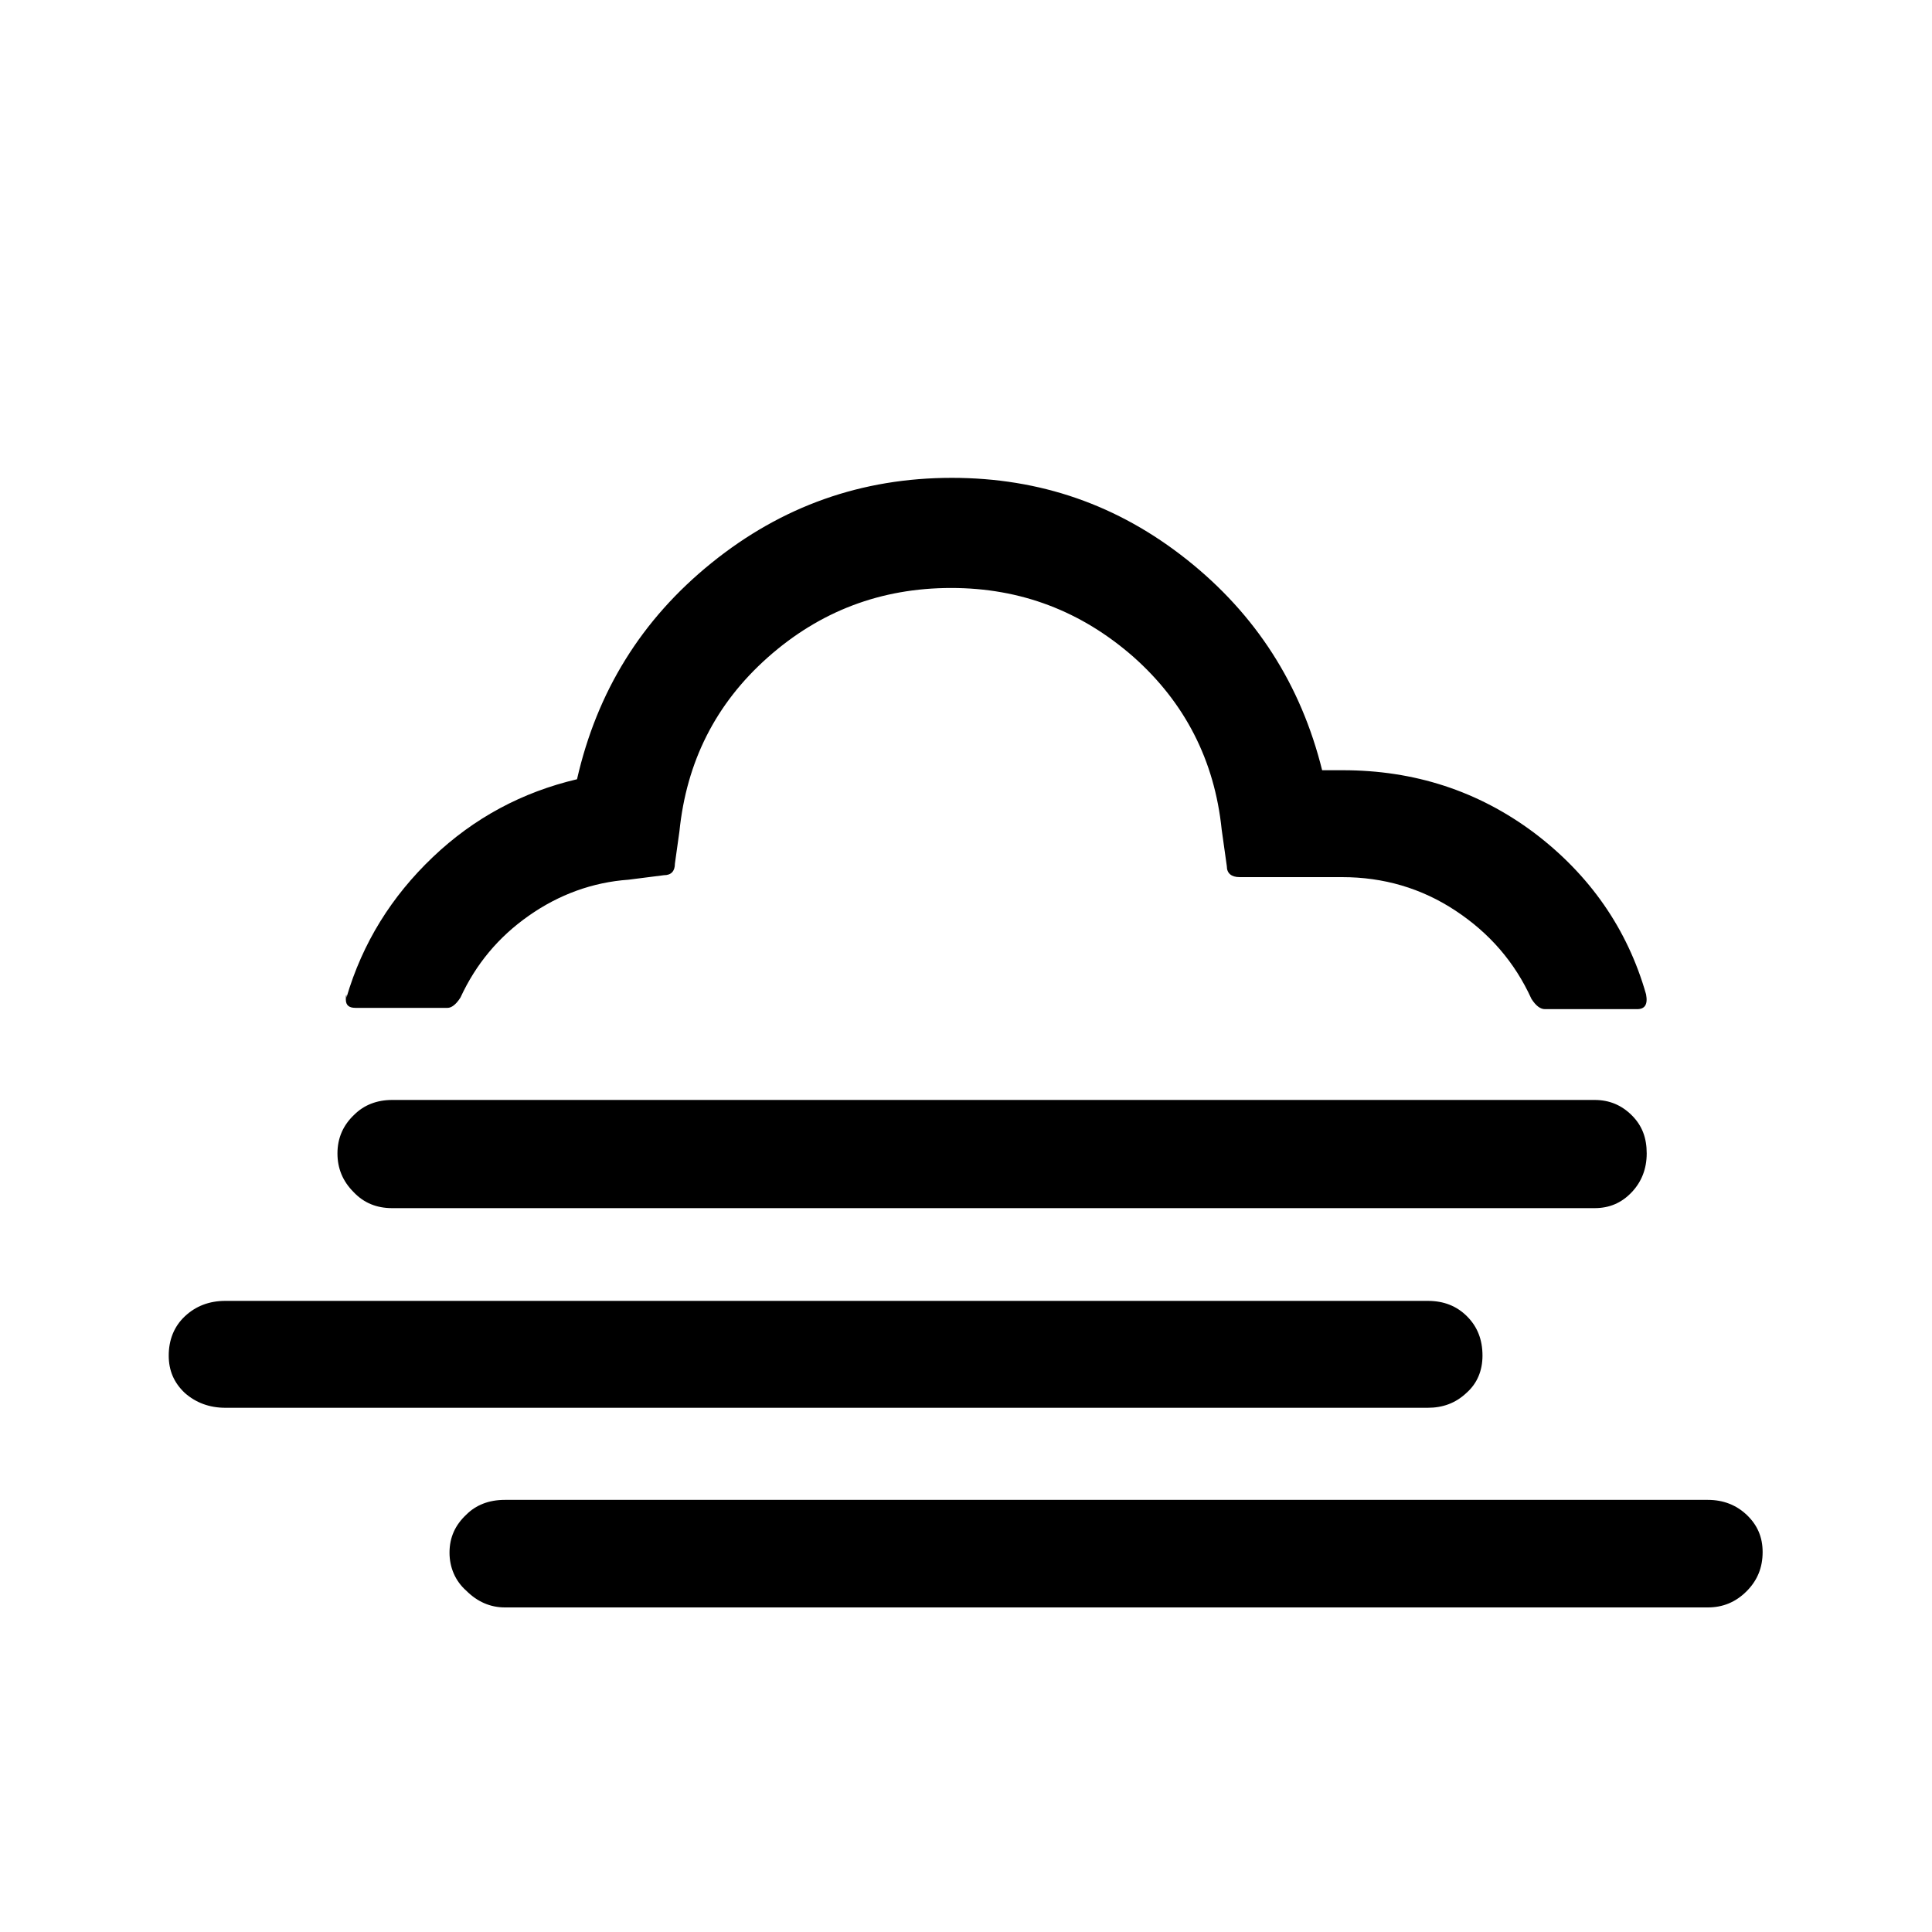
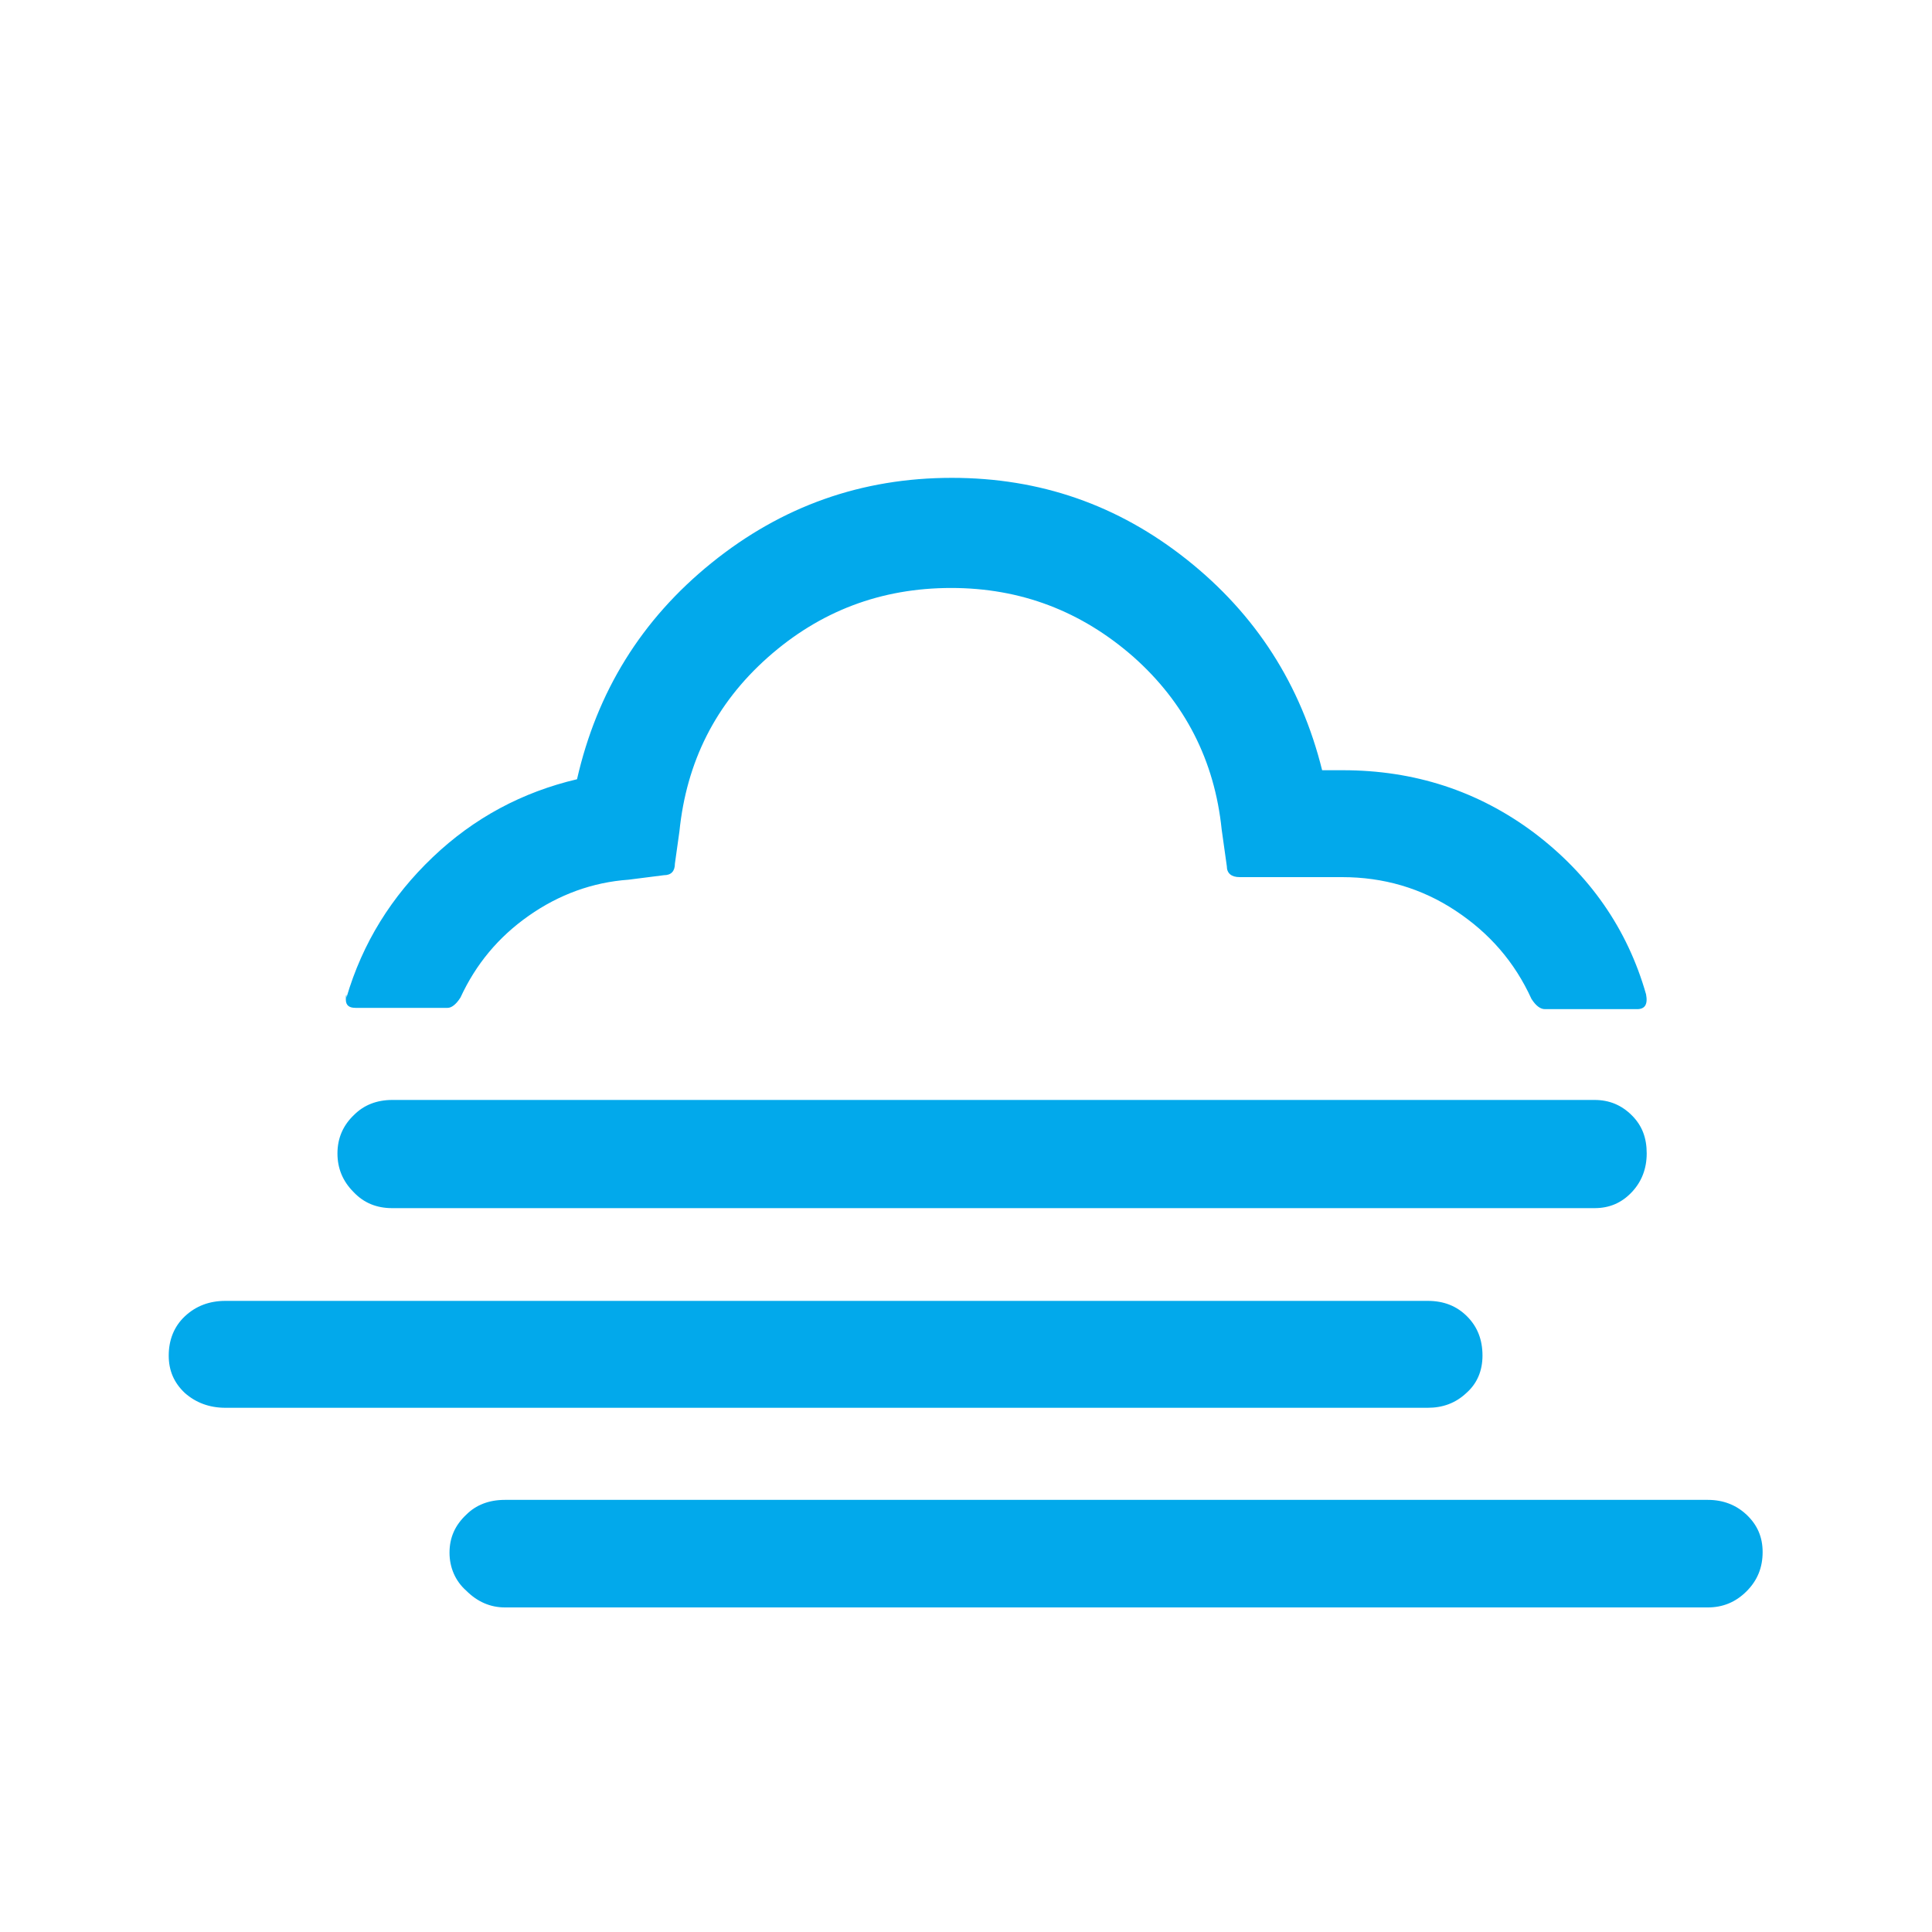
<svg xmlns="http://www.w3.org/2000/svg" version="1.1" id="Layer_1" x="0px" y="0px" viewBox="0 0 30 30" style="enable-background:new 0 0 30 30;" xml:space="preserve">
-   <path d="M2.62,21.05c0-0.24,0.08-0.45,0.25-0.61c0.17-0.16,0.38-0.24,0.63-0.24h18.67c0.25,0,0.45,0.08,0.61,0.24  c0.16,0.16,0.24,0.36,0.24,0.61c0,0.23-0.08,0.43-0.25,0.58c-0.17,0.16-0.37,0.23-0.6,0.23H3.5c-0.25,0-0.46-0.08-0.63-0.23  C2.7,21.47,2.62,21.28,2.62,21.05z M5.24,17.91c0-0.24,0.09-0.44,0.26-0.6c0.15-0.15,0.35-0.23,0.59-0.23h18.67  c0.23,0,0.42,0.08,0.58,0.24c0.16,0.16,0.23,0.35,0.23,0.59c0,0.24-0.08,0.44-0.23,0.6c-0.16,0.17-0.35,0.25-0.58,0.25H6.09  c-0.24,0-0.44-0.08-0.6-0.25C5.32,18.34,5.24,18.14,5.24,17.91z M5.37,15.52c0,0.09,0.05,0.13,0.15,0.13h1.43  c0.06,0,0.13-0.05,0.2-0.16c0.24-0.52,0.59-0.94,1.06-1.27c0.47-0.33,0.99-0.52,1.55-0.56l0.55-0.07c0.11,0,0.17-0.06,0.17-0.18  l0.07-0.5c0.11-1.08,0.56-1.98,1.37-2.7c0.81-0.72,1.76-1.08,2.85-1.08c1.08,0,2.02,0.36,2.83,1.07c0.8,0.71,1.26,1.61,1.37,2.68  l0.08,0.57c0,0.11,0.07,0.17,0.2,0.17h1.59c0.64,0,1.23,0.17,1.76,0.52s0.92,0.8,1.18,1.37c0.07,0.11,0.14,0.16,0.21,0.16h1.43  c0.12,0,0.17-0.07,0.14-0.23c-0.29-1.02-0.88-1.86-1.74-2.51c-0.87-0.65-1.86-0.97-2.97-0.97h-0.32c-0.33-1.33-1.03-2.42-2.1-3.27  s-2.28-1.27-3.65-1.27c-1.4,0-2.64,0.44-3.73,1.32s-1.78,2-2.09,3.36c-0.85,0.2-1.6,0.6-2.24,1.21c-0.64,0.61-1.09,1.33-1.34,2.18  v-0.04C5.37,15.45,5.37,15.48,5.37,15.52z M6.98,24.11c0-0.24,0.09-0.43,0.26-0.59c0.15-0.15,0.35-0.23,0.6-0.23h18.68  c0.24,0,0.44,0.08,0.6,0.23c0.17,0.16,0.25,0.35,0.25,0.58c0,0.24-0.08,0.44-0.25,0.61c-0.17,0.17-0.37,0.25-0.6,0.25H7.84  c-0.23,0-0.43-0.09-0.6-0.26C7.07,24.55,6.98,24.34,6.98,24.11z" />
+   <path d="M2.62,21.05c0-0.24,0.08-0.45,0.25-0.61c0.17-0.16,0.38-0.24,0.63-0.24h18.67c0.25,0,0.45,0.08,0.61,0.24  c0.16,0.16,0.24,0.36,0.24,0.61c0,0.23-0.08,0.43-0.25,0.58c-0.17,0.16-0.37,0.23-0.6,0.23H3.5c-0.25,0-0.46-0.08-0.63-0.23  C2.7,21.47,2.62,21.28,2.62,21.05z M5.24,17.91c0-0.24,0.09-0.44,0.26-0.6c0.15-0.15,0.35-0.23,0.59-0.23h18.67  c0.23,0,0.42,0.08,0.58,0.24c0.16,0.16,0.23,0.35,0.23,0.59c0,0.24-0.08,0.44-0.23,0.6c-0.16,0.17-0.35,0.25-0.58,0.25H6.09  c-0.24,0-0.44-0.08-0.6-0.25C5.32,18.34,5.24,18.14,5.24,17.91z M5.37,15.52c0,0.09,0.05,0.13,0.15,0.13h1.43  c0.06,0,0.13-0.05,0.2-0.16c0.24-0.52,0.59-0.94,1.06-1.27c0.47-0.33,0.99-0.52,1.55-0.56l0.55-0.07c0.11,0,0.17-0.06,0.17-0.18  l0.07-0.5c0.11-1.08,0.56-1.98,1.37-2.7c0.81-0.72,1.76-1.08,2.85-1.08c1.08,0,2.02,0.36,2.83,1.07c0.8,0.71,1.26,1.61,1.37,2.68  l0.08,0.57c0,0.11,0.07,0.17,0.2,0.17h1.59c0.64,0,1.23,0.17,1.76,0.52s0.92,0.8,1.18,1.37c0.07,0.11,0.14,0.16,0.21,0.16h1.43  c0.12,0,0.17-0.07,0.14-0.23c-0.29-1.02-0.88-1.86-1.74-2.51c-0.87-0.65-1.86-0.97-2.97-0.97h-0.32c-0.33-1.33-1.03-2.42-2.1-3.27  s-2.28-1.27-3.65-1.27c-1.4,0-2.64,0.44-3.73,1.32s-1.78,2-2.09,3.36c-0.85,0.2-1.6,0.6-2.24,1.21c-0.64,0.61-1.09,1.33-1.34,2.18  v-0.04C5.37,15.45,5.37,15.48,5.37,15.52z M6.98,24.11c0-0.24,0.09-0.43,0.26-0.59c0.15-0.15,0.35-0.23,0.6-0.23h18.68  c0.24,0,0.44,0.08,0.6,0.23c0.17,0.16,0.25,0.35,0.25,0.58c0,0.24-0.08,0.44-0.25,0.61c-0.17,0.17-0.37,0.25-0.6,0.25H7.84  c-0.23,0-0.43-0.09-0.6-0.26C7.07,24.55,6.98,24.34,6.98,24.11z" fill="#02a9eb" />
</svg>
